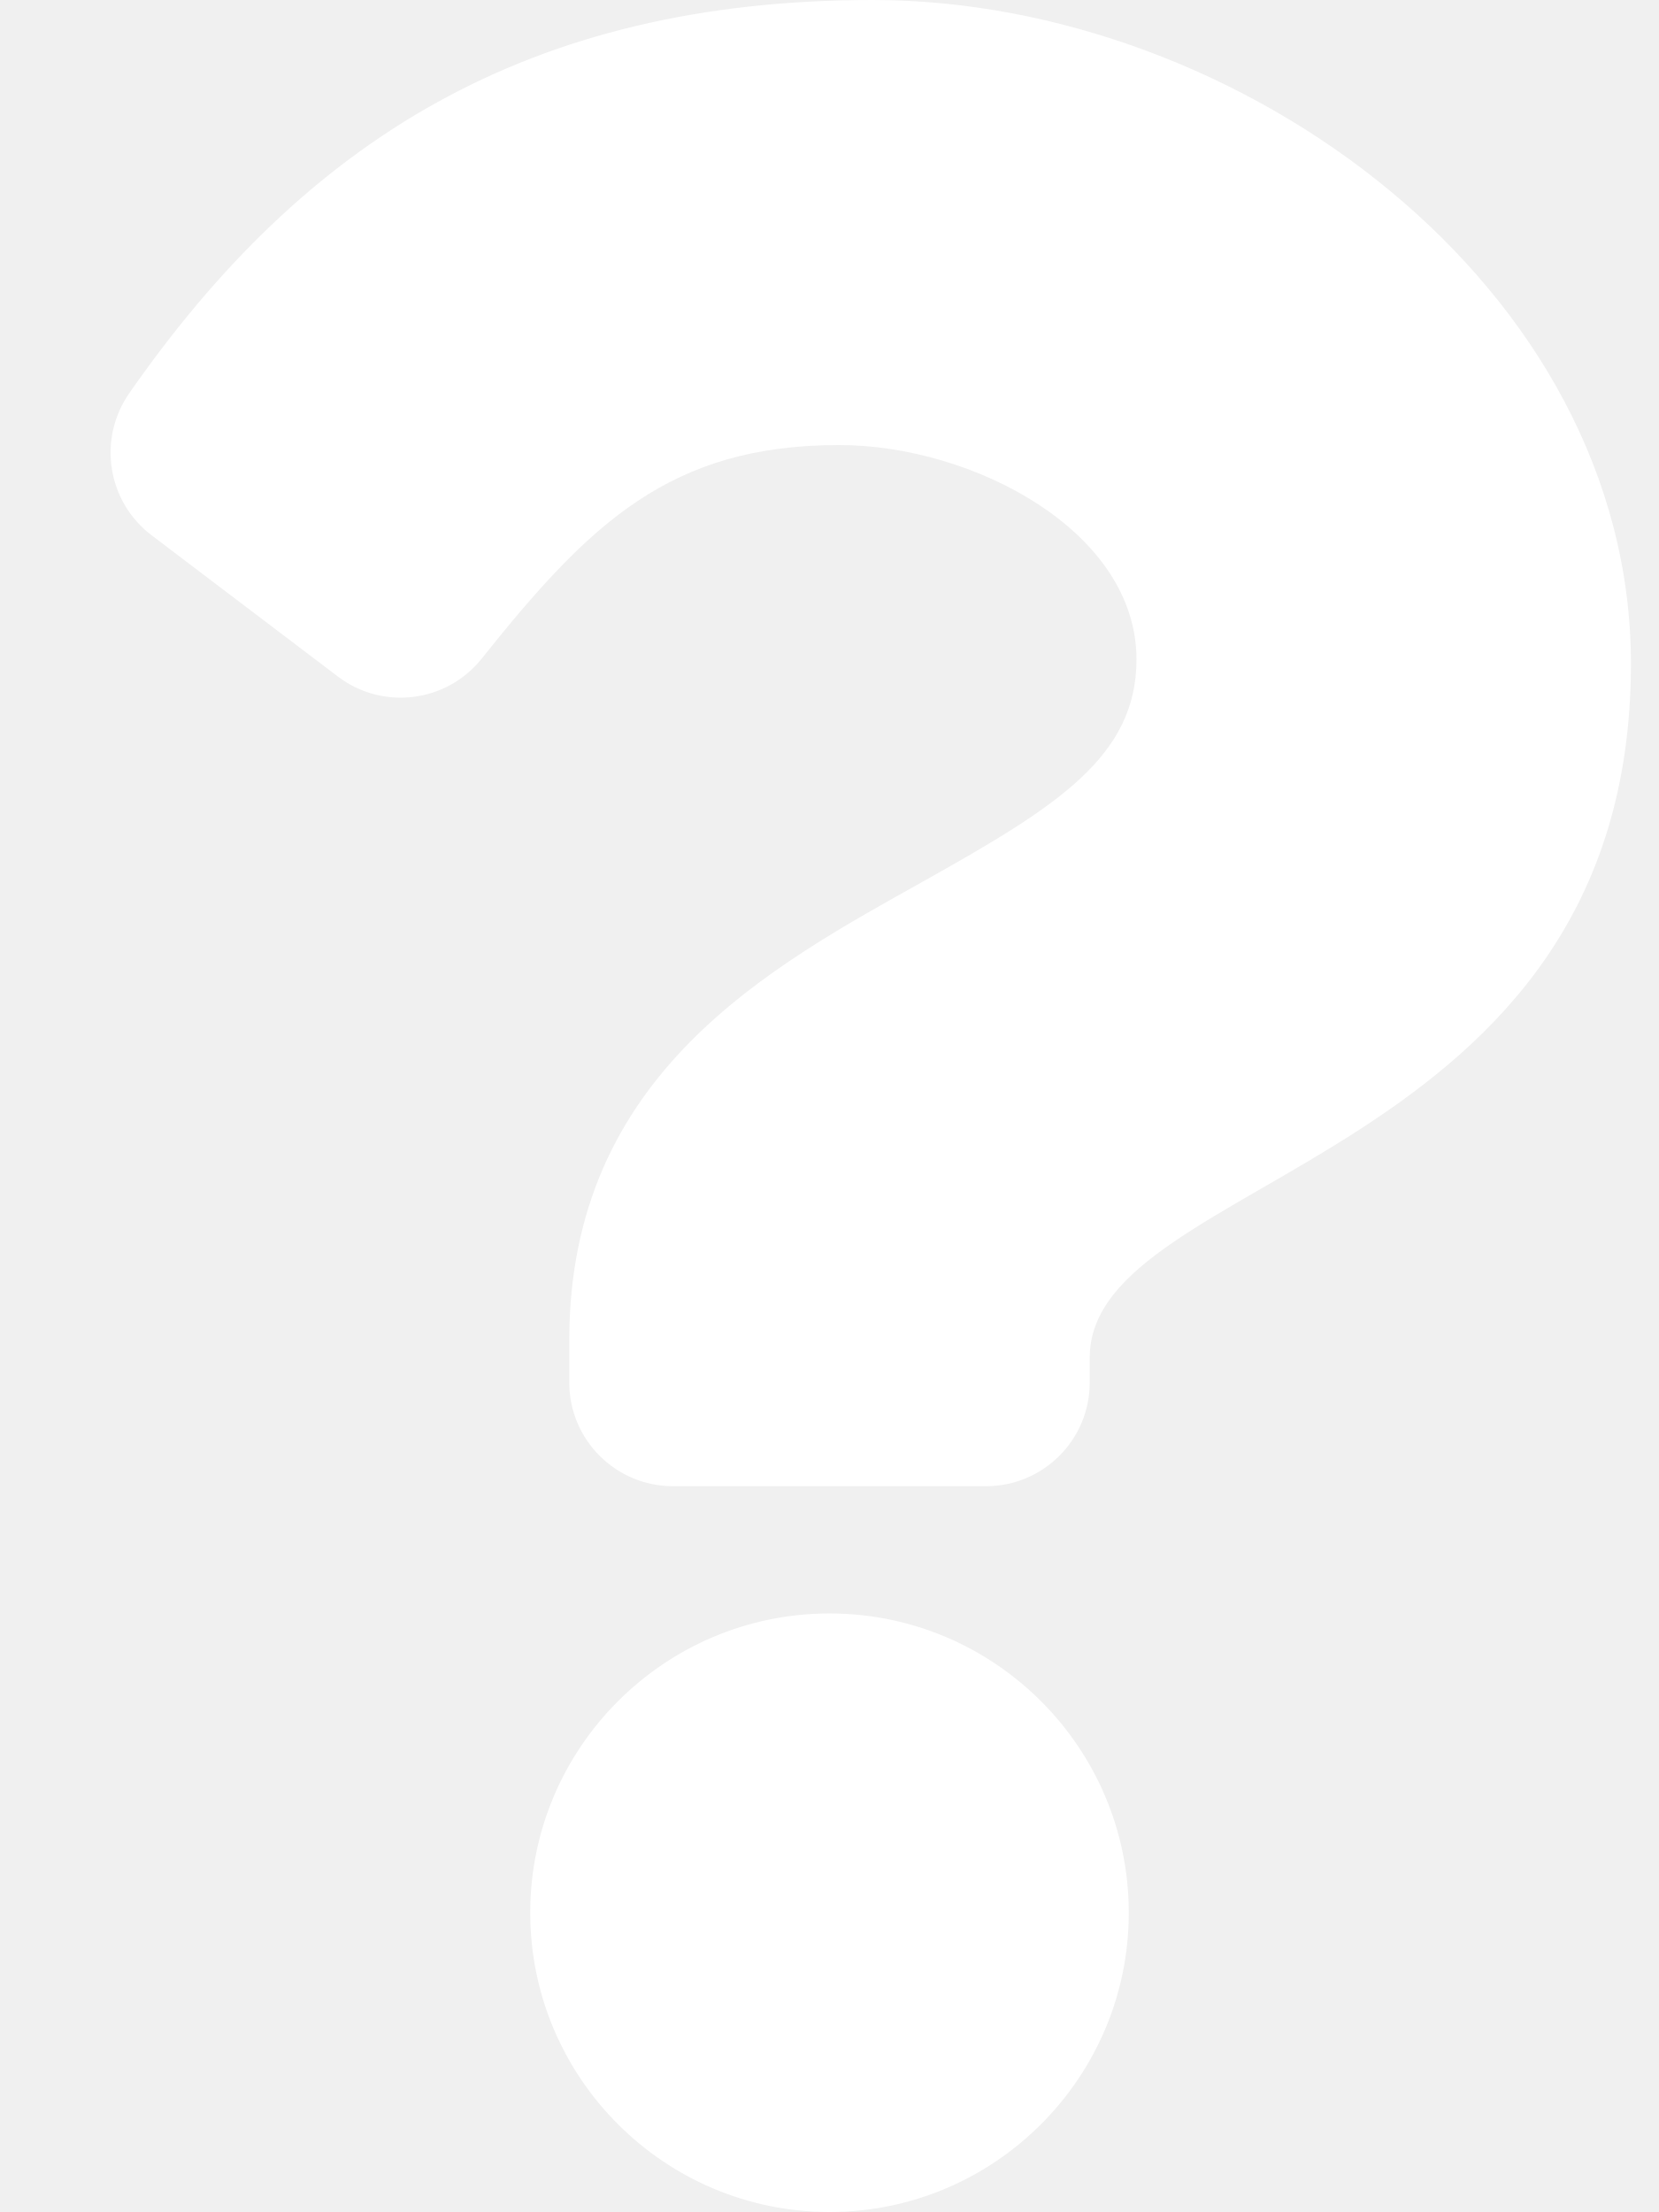
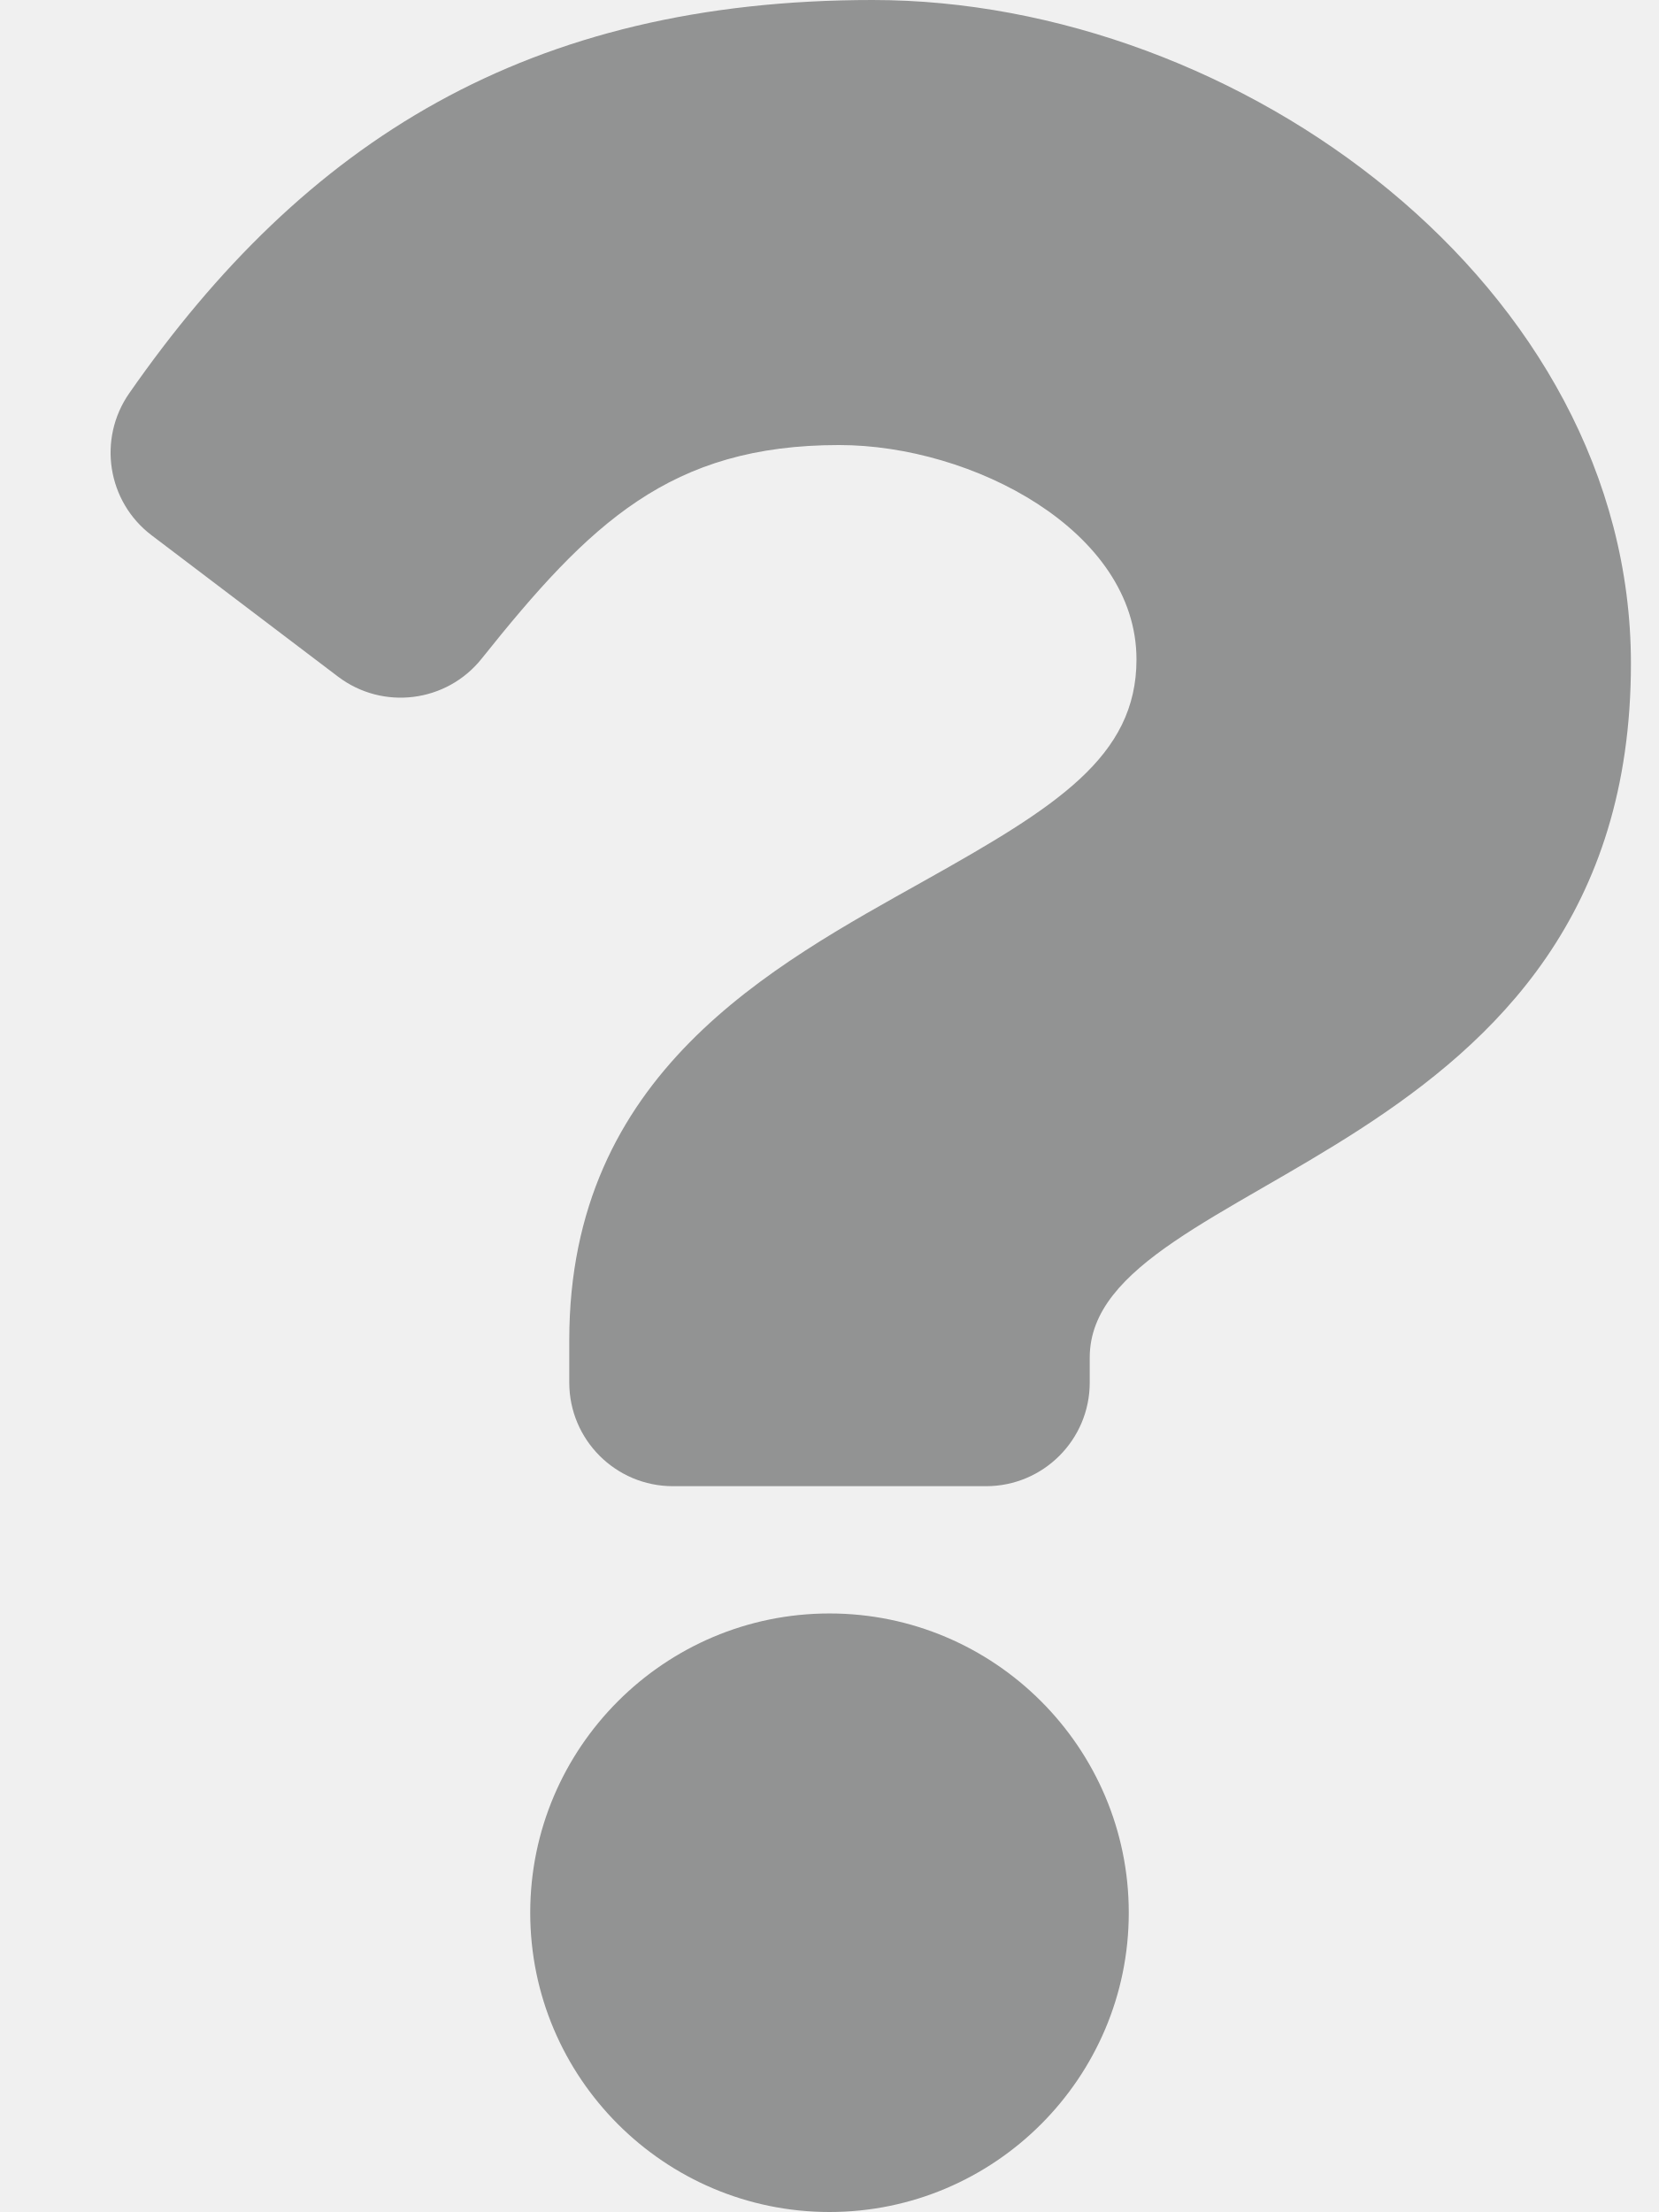
<svg xmlns="http://www.w3.org/2000/svg" aria-hidden="true" data-prefix="fas" data-icon="question" class="svg-inline--fa fa-question fa-w-12" role="img" viewBox="0 0 384 512">
-   <path fill="white" d="M202.021 0C122.202 0 70.503 32.703 29.914 91.026c-7.363 10.58-5.093 25.086 5.178 32.874l43.138 32.709c10.373 7.865 25.132 6.026 33.253-4.148 25.049-31.381 43.63-49.449 82.757-49.449 30.764 0 68.816 19.799 68.816 49.631 0 22.552-18.617 34.134-48.993 51.164-35.423 19.86-82.299 44.576-82.299 106.405V320c0 13.255 10.745 24 24 24h72.471c13.255 0 24-10.745 24-24v-5.773c0-42.86 125.268-44.645 125.268-160.627C377.504 66.256 286.902 0 202.021 0zM192 373.459c-38.196 0-69.271 31.075-69.271 69.271 0 38.195 31.075 69.27 69.271 69.27s69.271-31.075 69.271-69.271-31.075-69.27-69.271-69.27z" />
+   <path fill="#929393" d="M202.021 0C122.202 0 70.503 32.703 29.914 91.026c-7.363 10.58-5.093 25.086 5.178 32.874l43.138 32.709c10.373 7.865 25.132 6.026 33.253-4.148 25.049-31.381 43.63-49.449 82.757-49.449 30.764 0 68.816 19.799 68.816 49.631 0 22.552-18.617 34.134-48.993 51.164-35.423 19.86-82.299 44.576-82.299 106.405V320c0 13.255 10.745 24 24 24h72.471c13.255 0 24-10.745 24-24v-5.773c0-42.86 125.268-44.645 125.268-160.627C377.504 66.256 286.902 0 202.021 0zM192 373.459c-38.196 0-69.271 31.075-69.271 69.271 0 38.195 31.075 69.27 69.271 69.27s69.271-31.075 69.271-69.271-31.075-69.27-69.271-69.27z" />
</svg>
